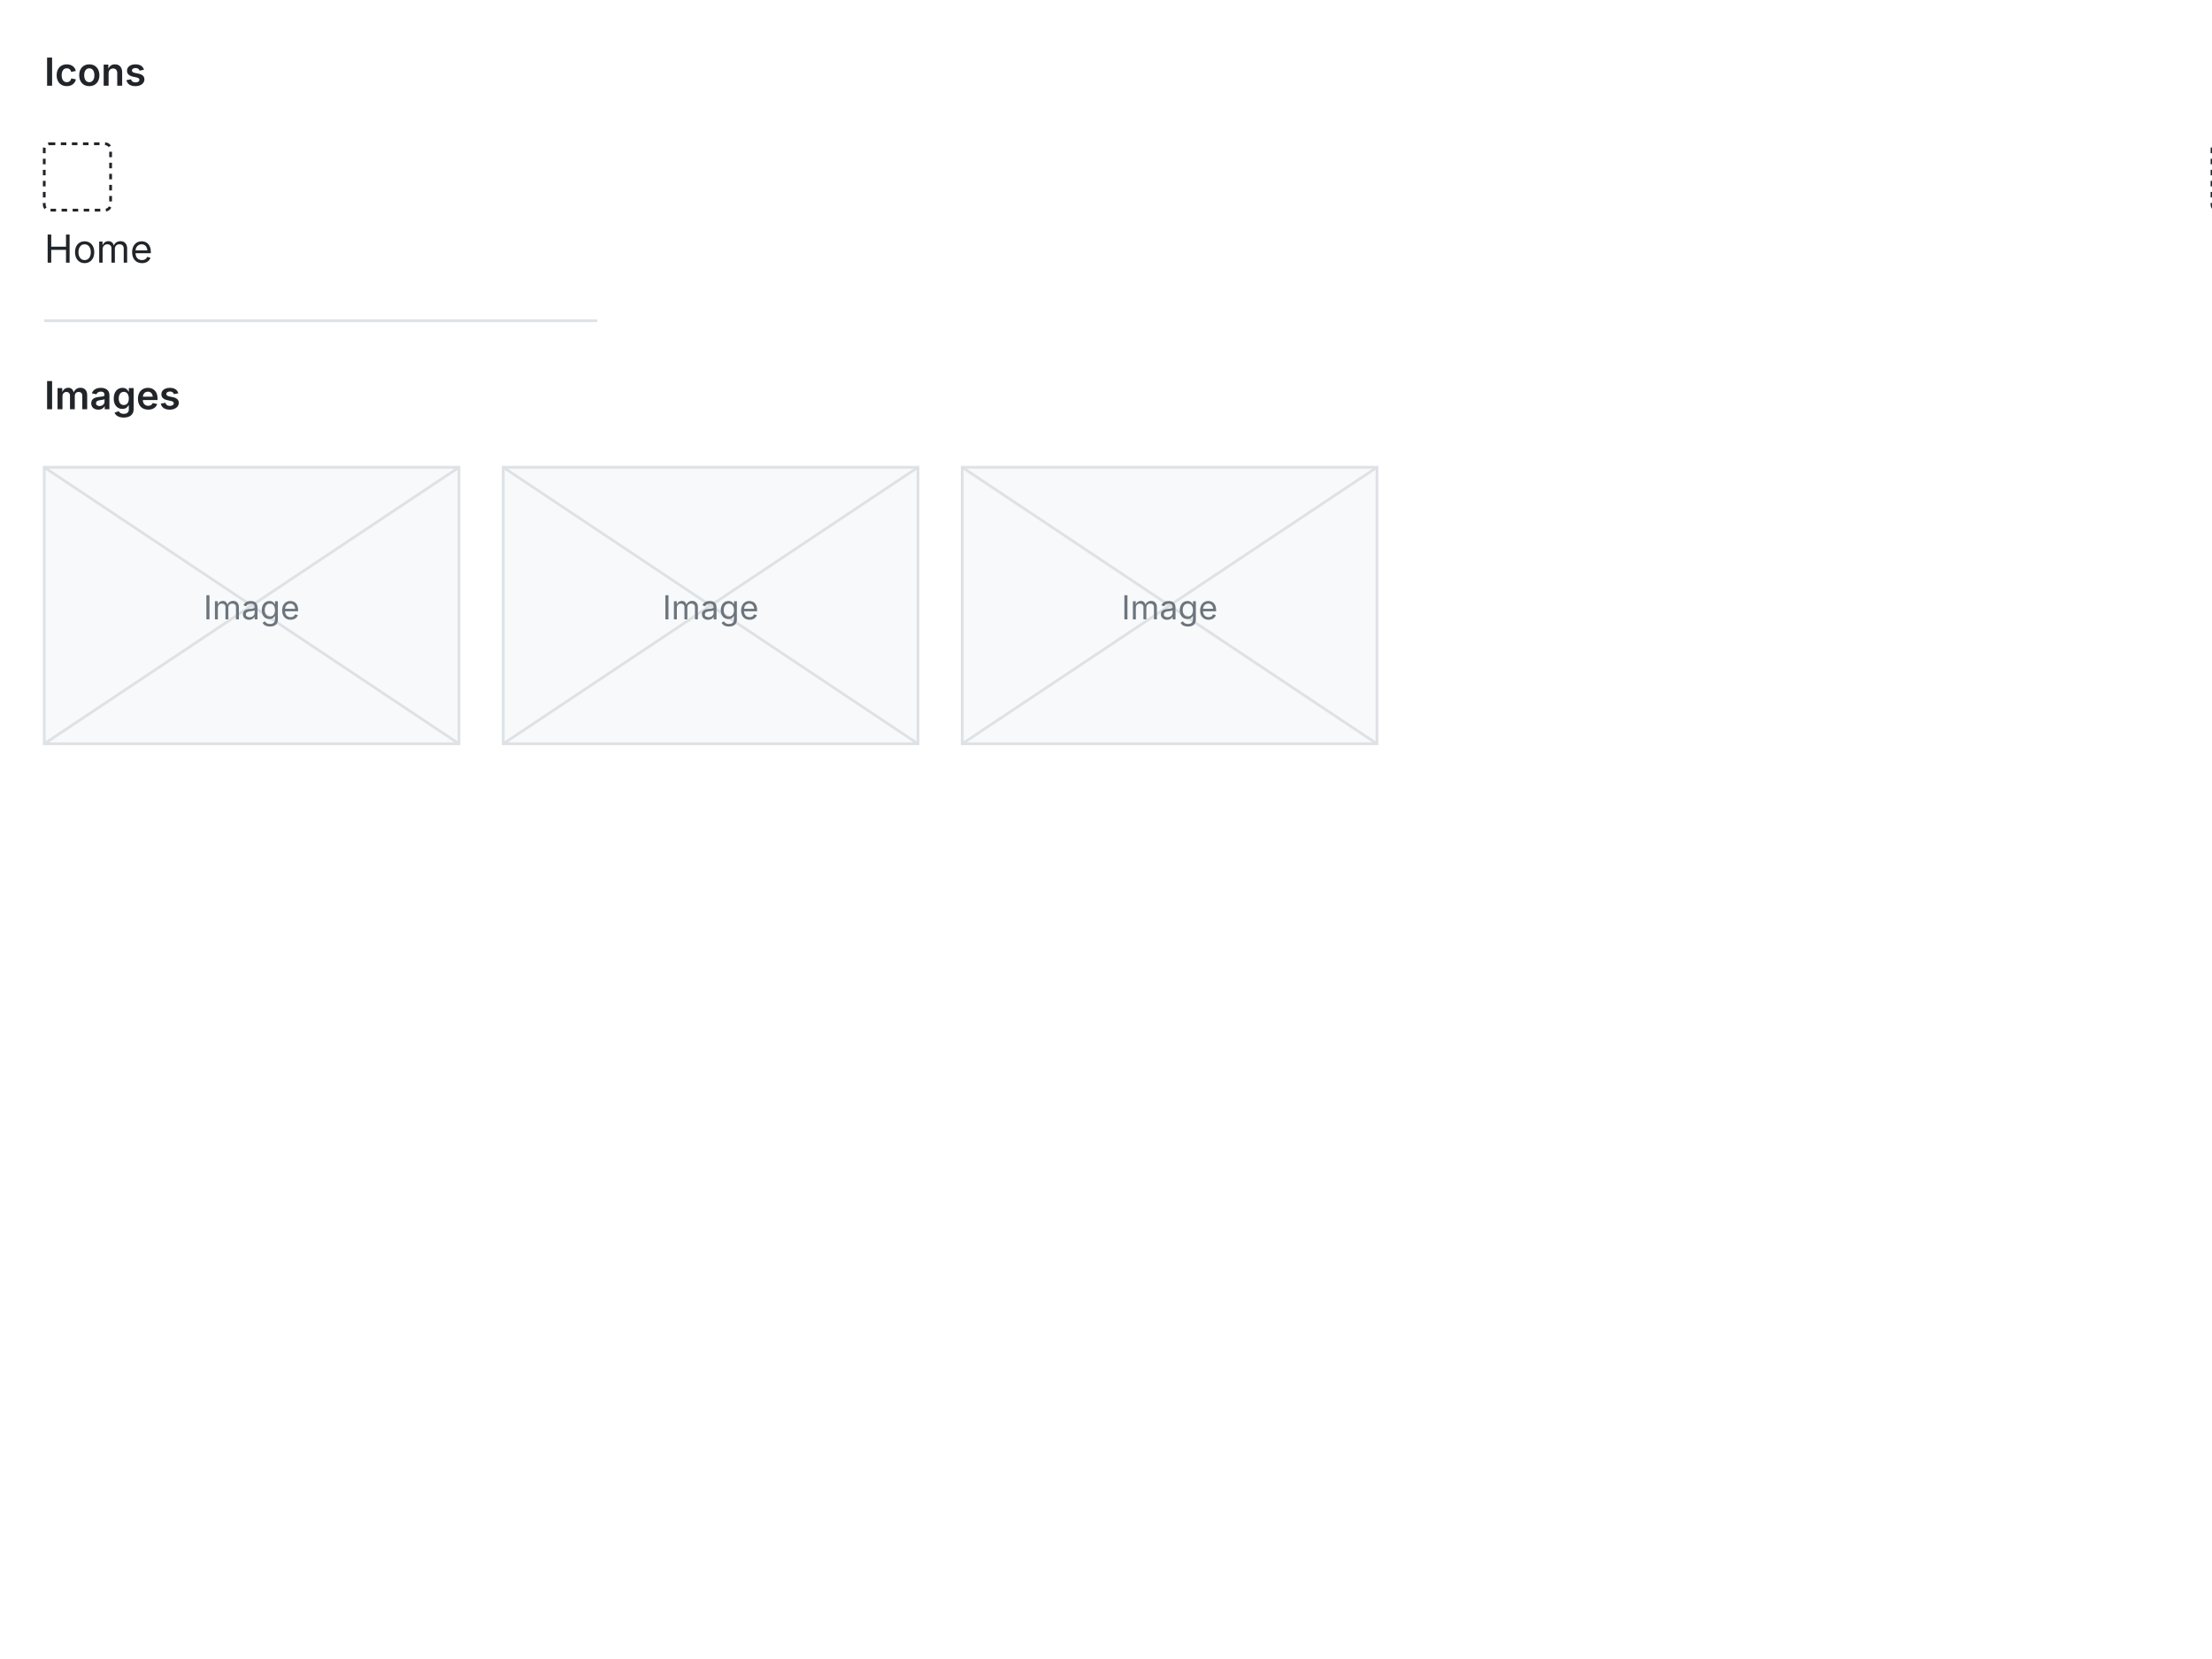
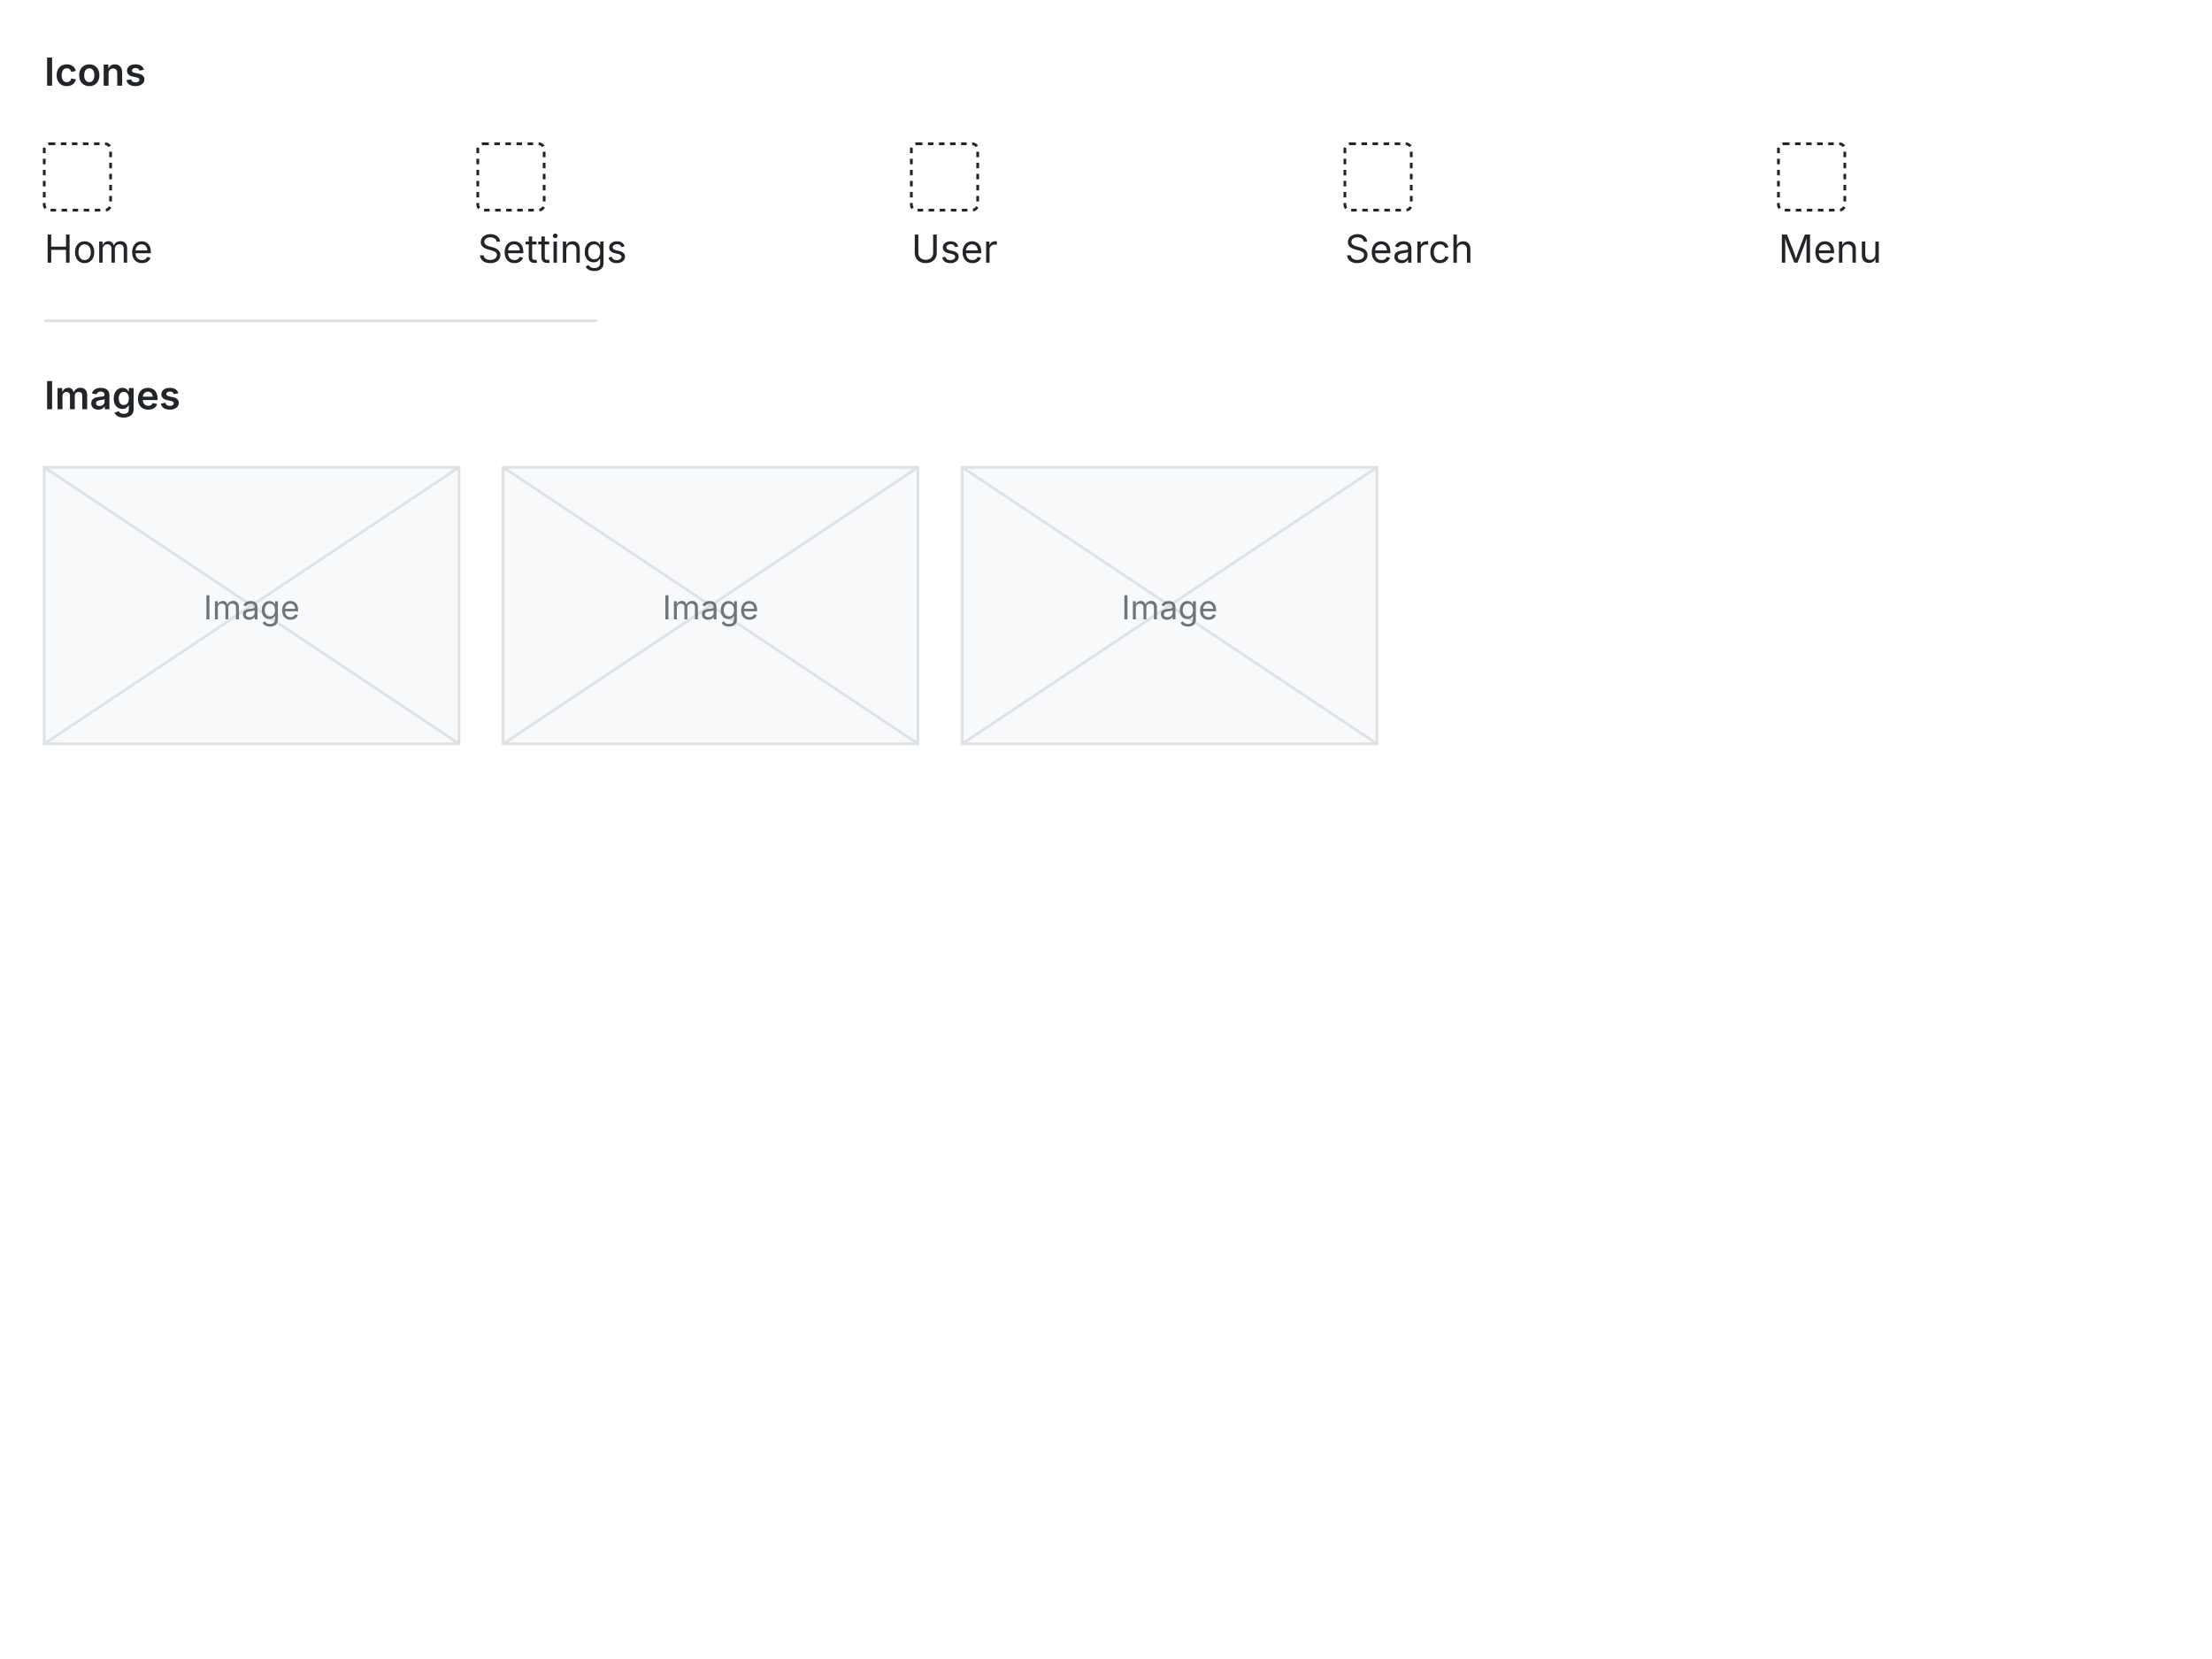
<svg xmlns="http://www.w3.org/2000/svg" width="800" height="600" viewBox="0 0 800 600" role="img">
  <style>
    .wire-text { font-family: system-ui, -apple-system, sans-serif; font-size: 14px; fill: #212529; }
    .wire-text-secondary { fill: #6c757d; }
    .wire-text-disabled { fill: #adb5bd; }
    .wire-text-bold { font-weight: 600; }
    .wire-text-small { font-size: 12px; }
    .wire-text-large { font-size: 18px; }
  </style>
  <rect width="100%" height="100%" fill="#ffffff" />
-   <text x="16" y="31" class="wire-text wire-text-bold">Icons</text>
-   <rect x="16" y="52" width="24" height="24" rx="2" fill="none" stroke="#212529" stroke-width="1" stroke-dasharray="2,2" />
-   <text x="16" y="95" class="wire-text">Home</text>
-   <rect x="800" y="52" width="24" height="24" rx="2" fill="none" stroke="#212529" stroke-width="1" stroke-dasharray="2,2" />
-   <text x="800" y="95" class="wire-text">Settings</text>
-   <rect x="880" y="52" width="24" height="24" rx="2" fill="none" stroke="#212529" stroke-width="1" stroke-dasharray="2,2" />
-   <text x="880" y="95" class="wire-text">User</text>
-   <rect x="946" y="52" width="24" height="24" rx="2" fill="none" stroke="#212529" stroke-width="1" stroke-dasharray="2,2" />
-   <text x="946" y="95" class="wire-text">Search</text>
-   <rect x="1012" y="52" width="24" height="24" rx="2" fill="none" stroke="#212529" stroke-width="1" stroke-dasharray="2,2" />
-   <text x="1012" y="95" class="wire-text">Menu</text>
-   <line x1="16" y1="116" x2="216" y2="116" stroke="#dee2e6" stroke-width="1" />
-   <text x="16" y="148" class="wire-text wire-text-bold">Images</text>
-   <g>
-     <rect x="16" y="169" width="150" height="100" fill="#f8f9fa" stroke="#dee2e6" stroke-width="1" />
-     <line x1="16" y1="169" x2="166" y2="269" stroke="#dee2e6" stroke-width="1" />
-     <line x1="166" y1="169" x2="16" y2="269" stroke="#dee2e6" stroke-width="1" />
-     <text x="91" y="224" text-anchor="middle" class="wire-text wire-text-secondary wire-text-small">Image</text>
+   <g role="group" aria-label="**Icons**">
+     <text x="16" y="31" class="wire-text wire-text-bold">Icons</text>
  </g>
-   <g>
-     <rect x="182" y="169" width="150" height="100" fill="#f8f9fa" stroke="#dee2e6" stroke-width="1" />
-     <line x1="182" y1="169" x2="332" y2="269" stroke="#dee2e6" stroke-width="1" />
-     <line x1="332" y1="169" x2="182" y2="269" stroke="#dee2e6" stroke-width="1" />
-     <text x="257" y="224" text-anchor="middle" class="wire-text wire-text-secondary wire-text-small">Image</text>
+   <g role="img">
+     <rect x="16" y="52" width="24" height="24" rx="2" fill="none" stroke="#212529" stroke-width="1" stroke-dasharray="2,2" />
  </g>
-   <g>
-     <rect x="348" y="169" width="150" height="100" fill="#f8f9fa" stroke="#dee2e6" stroke-width="1" />
-     <line x1="348" y1="169" x2="498" y2="269" stroke="#dee2e6" stroke-width="1" />
-     <line x1="498" y1="169" x2="348" y2="269" stroke="#dee2e6" stroke-width="1" />
-     <text x="423" y="224" text-anchor="middle" class="wire-text wire-text-secondary wire-text-small">Image</text>
+   <g role="group" aria-label="Home">
+     <text x="16" y="95" class="wire-text">Home</text>
+   </g>
+   <g role="img">
+     <rect x="172.8" y="52" width="24" height="24" rx="2" fill="none" stroke="#212529" stroke-width="1" stroke-dasharray="2,2" />
+   </g>
+   <g role="group" aria-label="Settings">
+     <text x="172.8" y="95" class="wire-text">Settings</text>
+   </g>
+   <g role="img">
+     <rect x="329.6" y="52" width="24" height="24" rx="2" fill="none" stroke="#212529" stroke-width="1" stroke-dasharray="2,2" />
+   </g>
+   <g role="group" aria-label="User">
+     <text x="329.6" y="95" class="wire-text">User</text>
+   </g>
+   <g role="img">
+     <rect x="486.4" y="52" width="24" height="24" rx="2" fill="none" stroke="#212529" stroke-width="1" stroke-dasharray="2,2" />
+   </g>
+   <g role="group" aria-label="Search">
+     <text x="486.4" y="95" class="wire-text">Search</text>
+   </g>
+   <g role="img">
+     <rect x="643.2" y="52" width="24" height="24" rx="2" fill="none" stroke="#212529" stroke-width="1" stroke-dasharray="2,2" />
+   </g>
+   <g role="group" aria-label="Menu">
+     <text x="643.2" y="95" class="wire-text">Menu</text>
+   </g>
+   <g role="group">
+     <line x1="16" y1="116" x2="216" y2="116" stroke="#dee2e6" stroke-width="1" />
+   </g>
+   <g role="group" aria-label="**Images**">
+     <text x="16" y="148" class="wire-text wire-text-bold">Images</text>
+   </g>
+   <g role="img" aria-label="Product" aria-placeholder="Product">
+     <g>
+       <rect x="16" y="169" width="150" height="100" fill="#f8f9fa" stroke="#dee2e6" stroke-width="1" />
+       <line x1="16" y1="169" x2="166" y2="269" stroke="#dee2e6" stroke-width="1" />
+       <line x1="166" y1="169" x2="16" y2="269" stroke="#dee2e6" stroke-width="1" />
+       <text x="91" y="224" text-anchor="middle" class="wire-text wire-text-secondary wire-text-small">Image</text>
+     </g>
+   </g>
+   <g role="img" aria-label="Banner" aria-placeholder="Banner">
+     <g>
+       <rect x="182" y="169" width="150" height="100" fill="#f8f9fa" stroke="#dee2e6" stroke-width="1" />
+       <line x1="182" y1="169" x2="332" y2="269" stroke="#dee2e6" stroke-width="1" />
+       <line x1="332" y1="169" x2="182" y2="269" stroke="#dee2e6" stroke-width="1" />
+       <text x="257" y="224" text-anchor="middle" class="wire-text wire-text-secondary wire-text-small">Image</text>
+     </g>
+   </g>
+   <g role="img" aria-label="Thumbnail" aria-placeholder="Thumbnail">
+     <g>
+       <rect x="348" y="169" width="150" height="100" fill="#f8f9fa" stroke="#dee2e6" stroke-width="1" />
+       <line x1="348" y1="169" x2="498" y2="269" stroke="#dee2e6" stroke-width="1" />
+       <line x1="498" y1="169" x2="348" y2="269" stroke="#dee2e6" stroke-width="1" />
+       <text x="423" y="224" text-anchor="middle" class="wire-text wire-text-secondary wire-text-small">Image</text>
+     </g>
  </g>
</svg>
